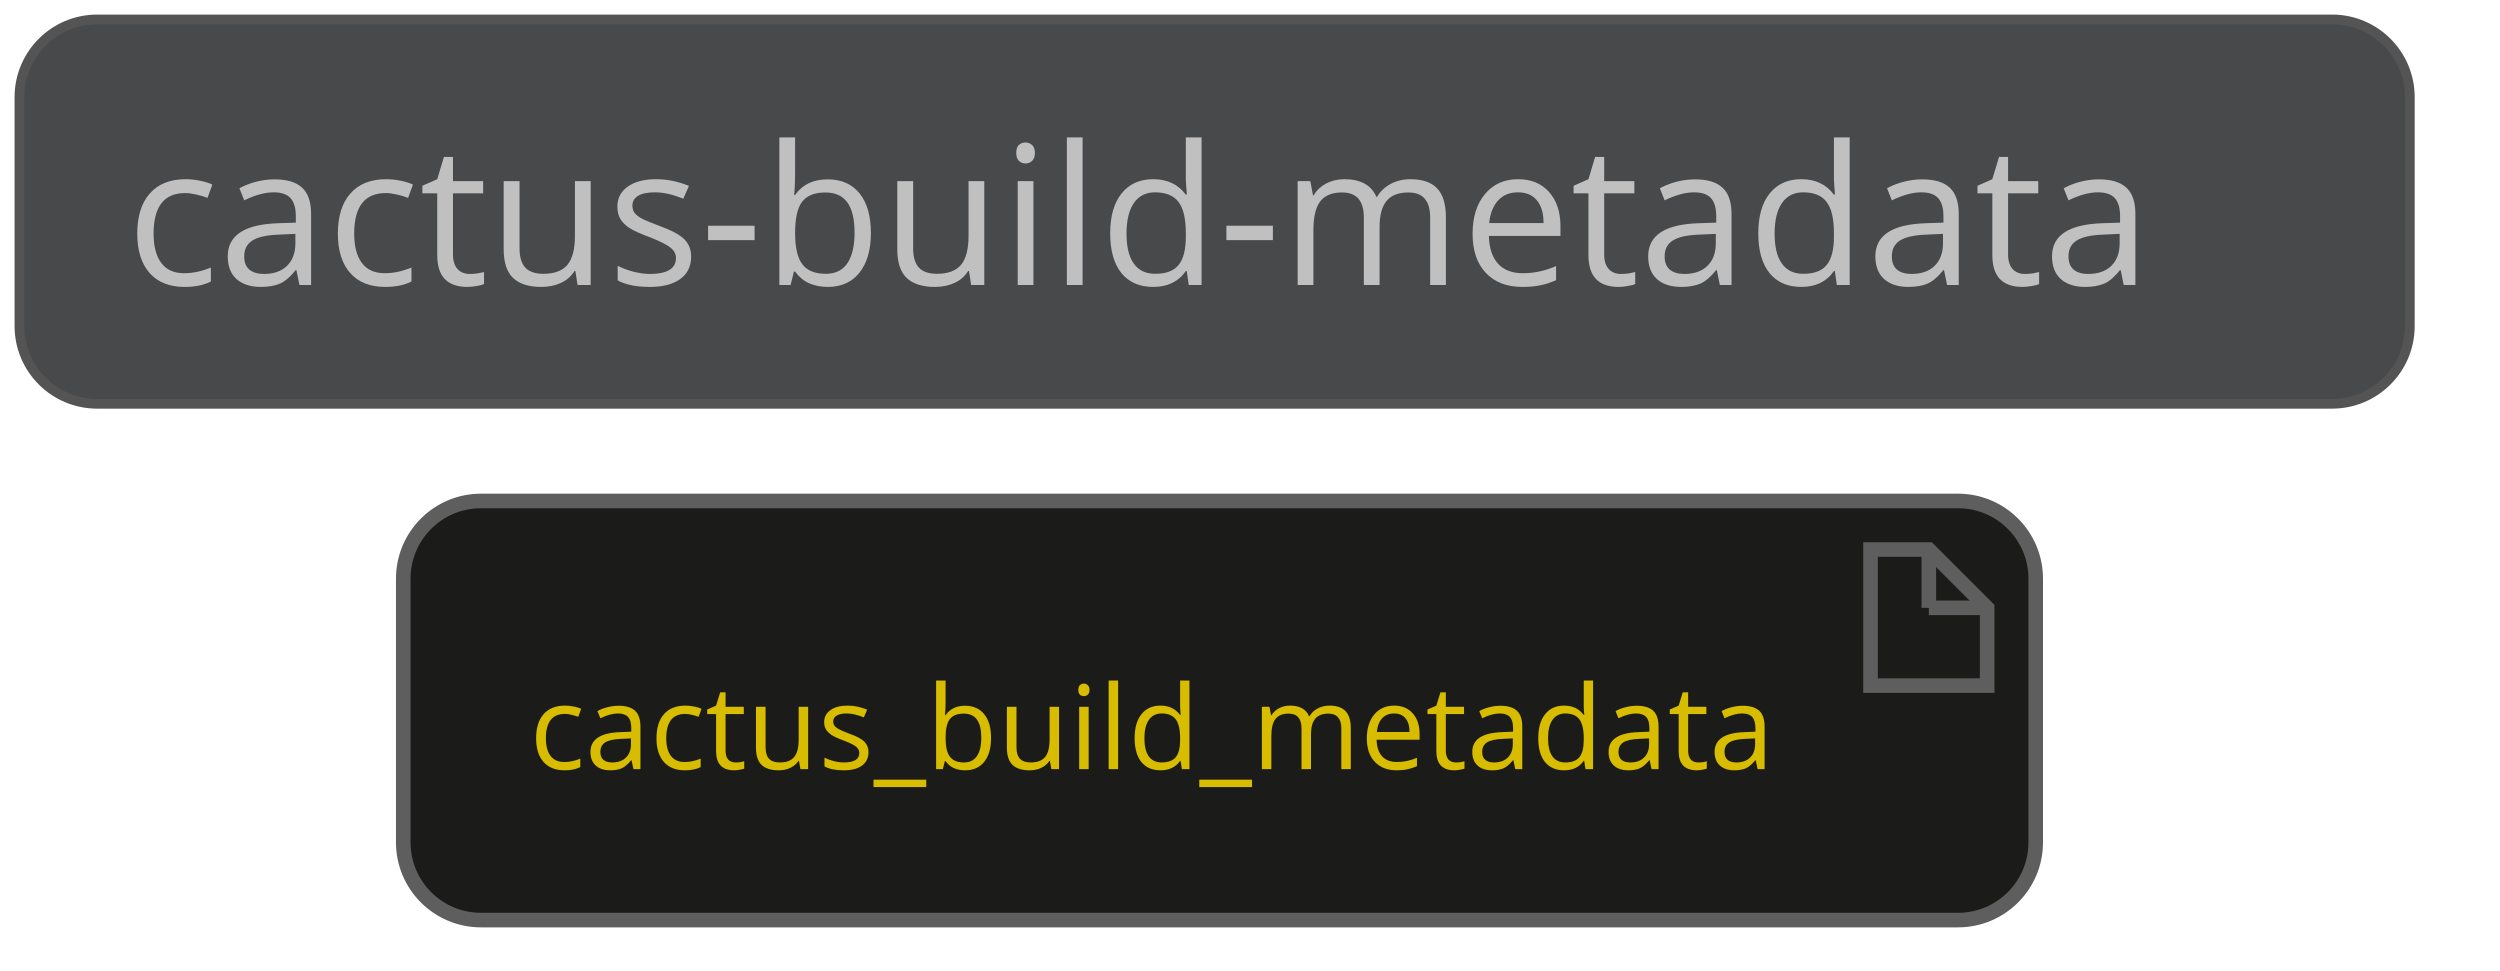
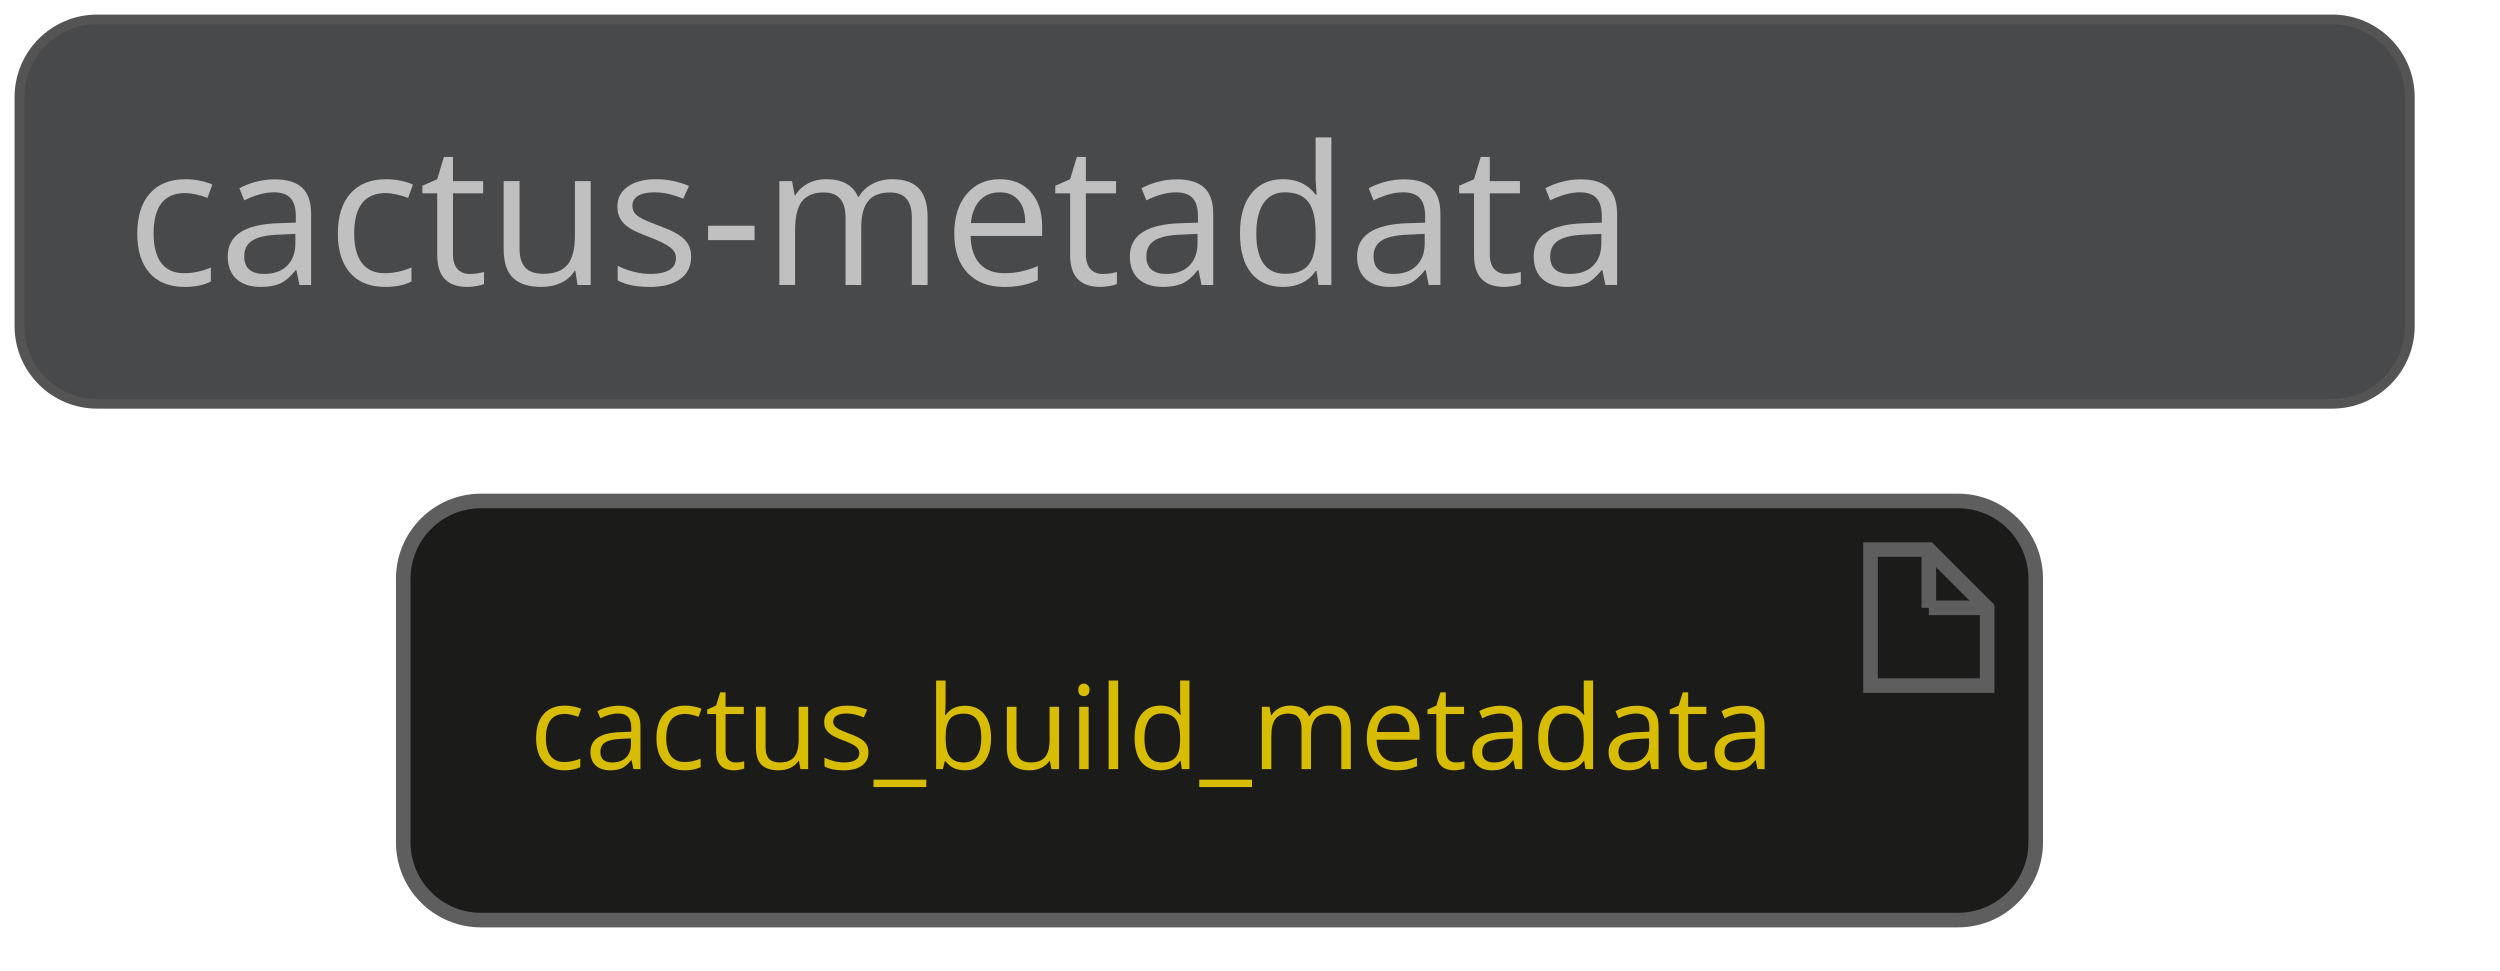
<svg xmlns="http://www.w3.org/2000/svg" contentScriptType="application/ecmascript" contentStyleType="text/css" height="104.167px" preserveAspectRatio="none" style="width:268px;height:104px;background:#333333;" version="1.1" viewBox="0 0 268 104" width="268.75px" zoomAndPan="magnify">
  <defs />
  <g>
    <rect fill="#48494B" height="41.203" rx="8.333" ry="8.333" style="stroke:#545454;stroke-width:1.042;" width="256.25" x="2.083" y="2.083" />
-     <text fill="#C0C0C0" font-family="Open Sans,Avenir,Nunito,Arial,Helvetica,SansSerif" font-size="20.833" lengthAdjust="spacing" textLength="233.333" x="13.542" y="30.558">cactus-build-metadata</text>
+     <text fill="#C0C0C0" font-family="Open Sans,Avenir,Nunito,Arial,Helvetica,SansSerif" font-size="20.833" lengthAdjust="spacing" textLength="233.333" x="13.542" y="30.558">cactus-metadata</text>
    <rect fill="#1B1B1A" height="44.93" rx="8.333" ry="8.333" style="stroke:#5E5E5E;stroke-width:1.562;" width="175" x="43.229" y="53.703" />
    <polygon fill="#1B1B1A" points="200.521,58.911,200.521,73.495,213.021,73.495,213.021,65.161,206.771,58.911,200.521,58.911" style="stroke:#5E5E5E;stroke-width:1.562;" />
    <line style="stroke:#5E5E5E;stroke-width:1.562;" x1="206.771" x2="206.771" y1="58.911" y2="65.161" />
    <line style="stroke:#5E5E5E;stroke-width:1.562;" x1="213.021" x2="206.771" y1="65.161" y2="65.161" />
    <text fill="#D8BC00" font-family="Open Sans,Avenir,Nunito,Arial,Helvetica,SansSerif" font-size="12.5" lengthAdjust="spacing" textLength="137.5" x="56.771" y="82.454">cactus_build_metadata</text>
  </g>
</svg>
